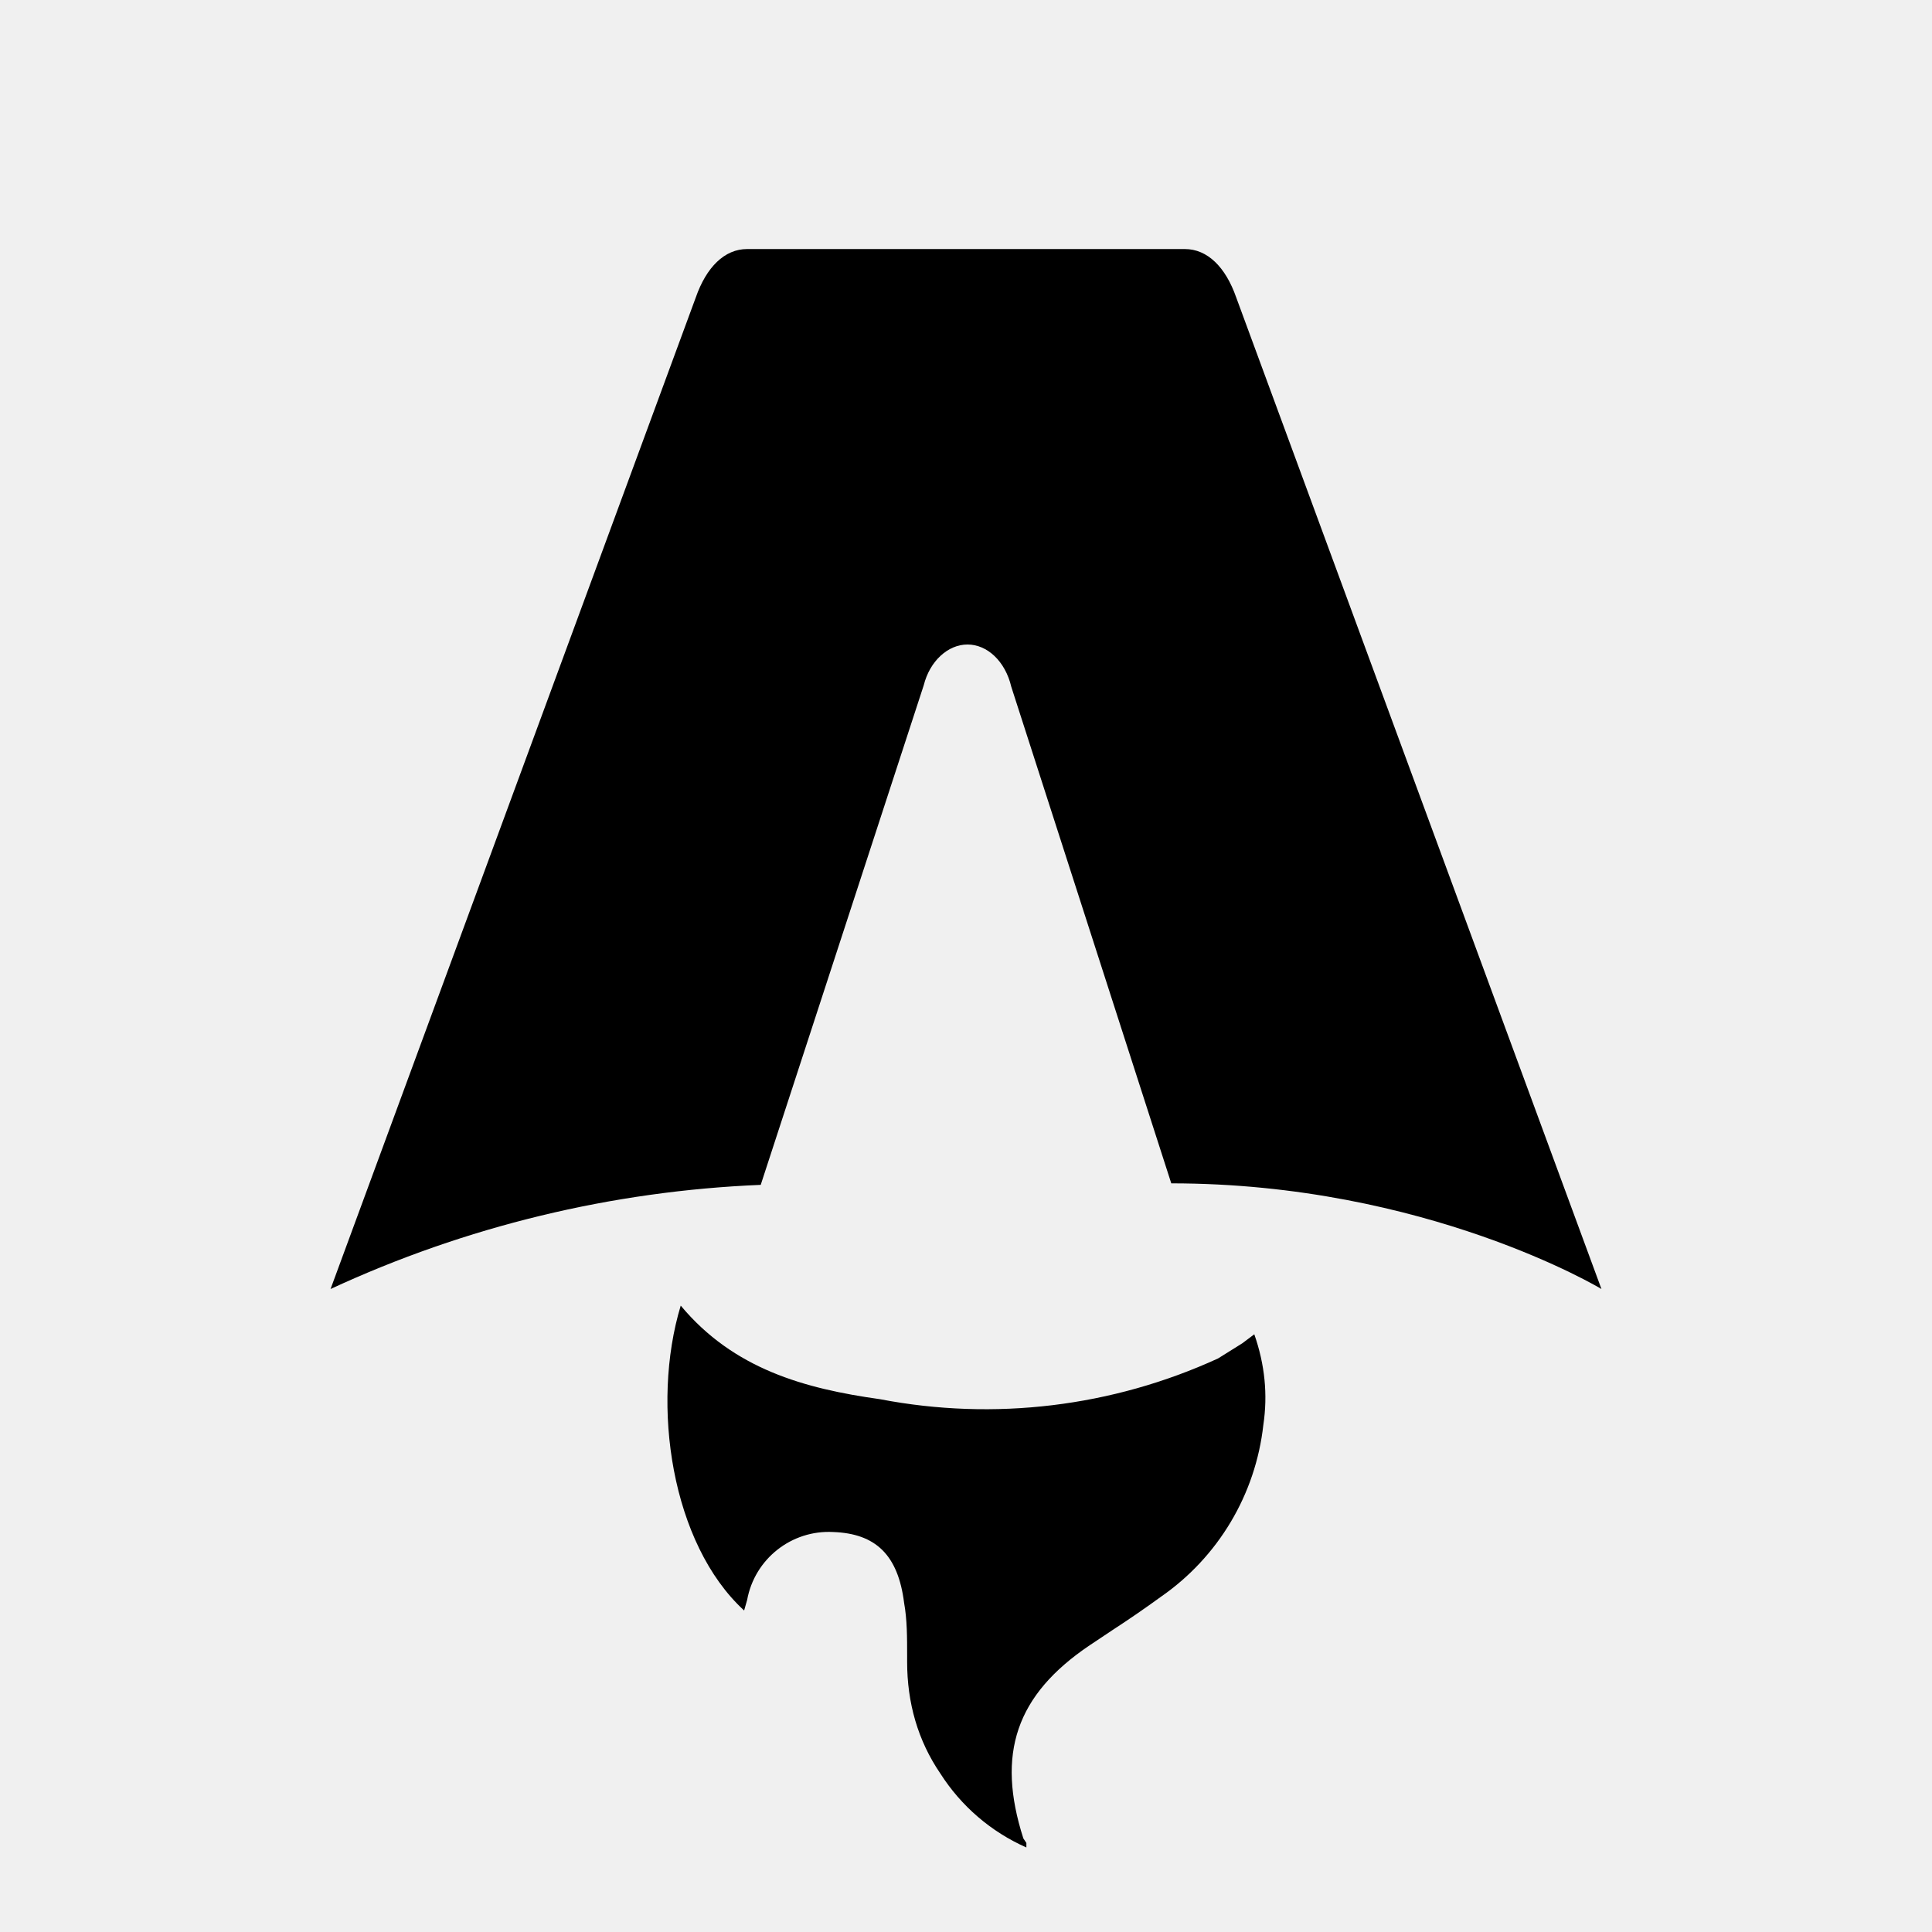
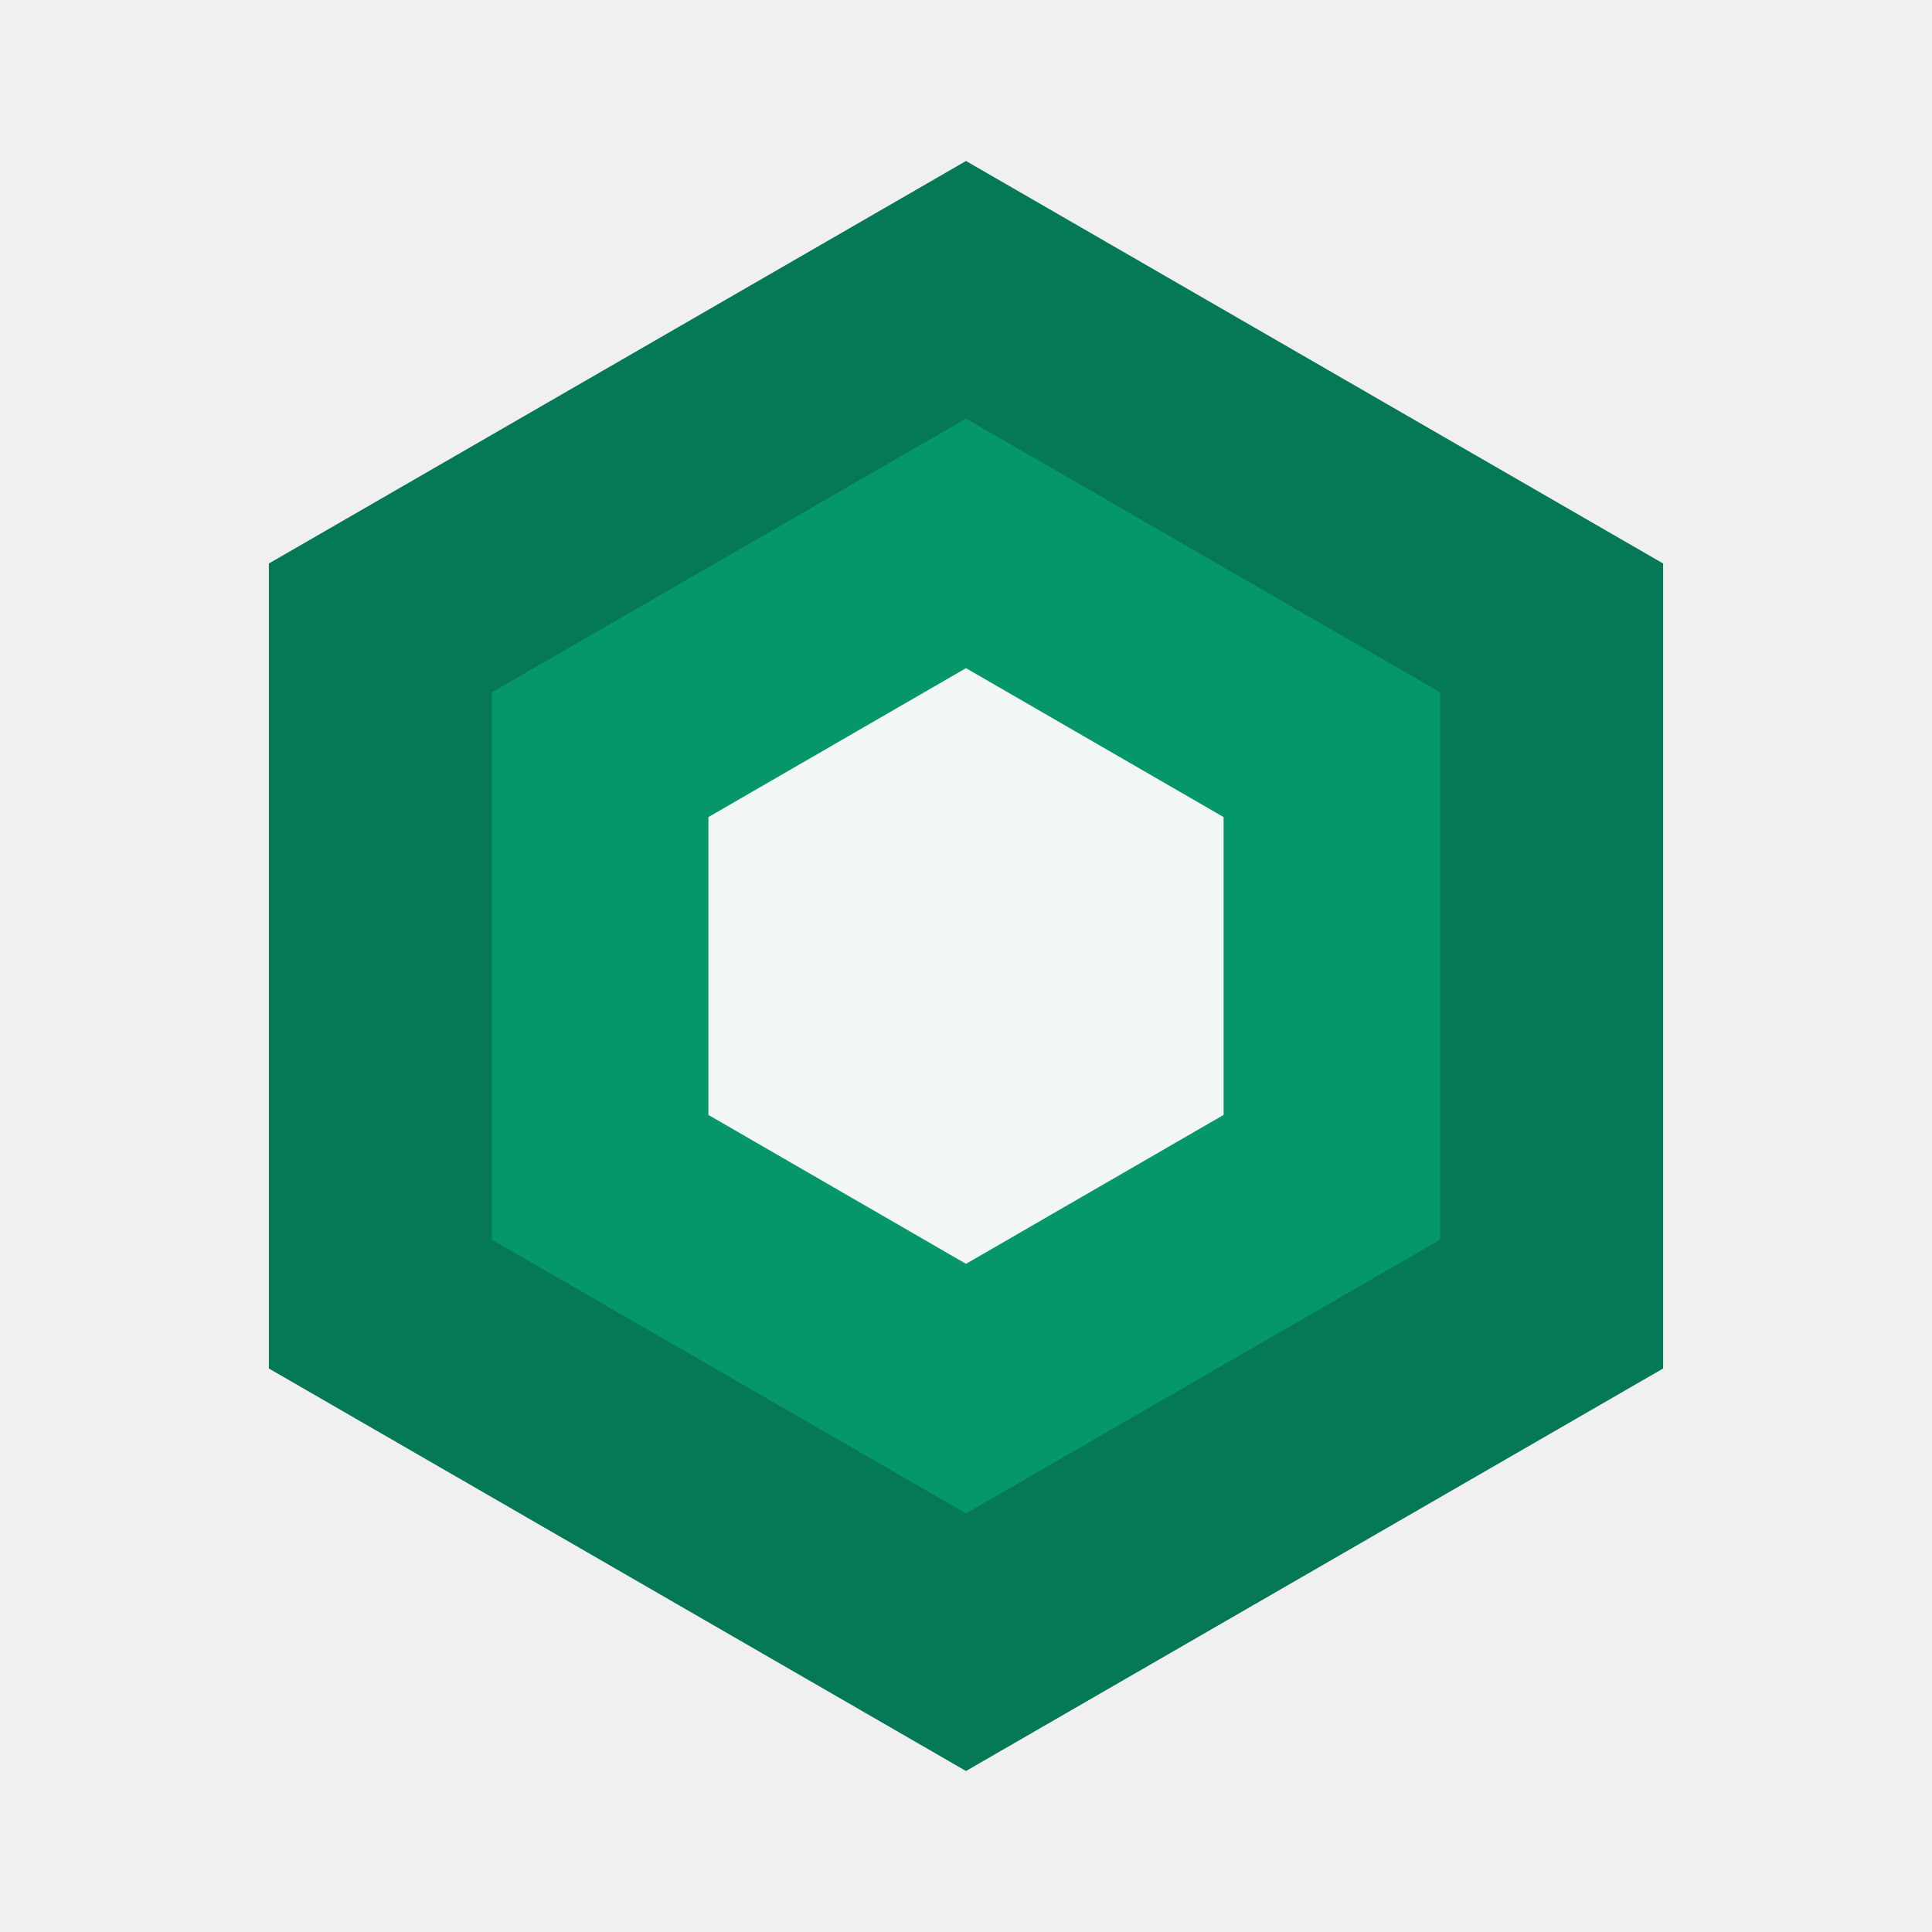
- <svg xmlns="http://www.w3.org/2000/svg" fill="none" viewBox="0 0 128 128">
-   <path d="M50.4 78.5a75.1 75.1 0 0 0-28.5 6.9l24.2-65.7c.7-2 1.9-3.2 3.4-3.2h29c1.5 0 2.7 1.2 3.4 3.2l24.2 65.7s-11.6-7-28.5-7L67 45.5c-.4-1.7-1.6-2.8-2.9-2.8-1.3 0-2.5 1.1-2.9 2.7L50.4 78.5Zm-1.1 28.2Zm-4.2-20.2c-2 6.6-.6 15.8 4.2 20.2a17.5 17.5 0 0 1 .2-.7 5.5 5.5 0 0 1 5.7-4.5c2.8.1 4.3 1.5 4.7 4.7.2 1.1.2 2.3.2 3.5v.4c0 2.7.7 5.2 2.2 7.4a13 13 0 0 0 5.7 4.9v-.3l-.2-.3c-1.8-5.6-.5-9.5 4.4-12.8l1.5-1a73 73 0 0 0 3.2-2.2 16 16 0 0 0 6.8-11.4c.3-2 .1-4-.6-6l-.8.6-1.6 1a37 37 0 0 1-22.4 2.7c-5-.7-9.7-2-13.2-6.2Z" />
-   <style>
-         path { fill: #000; }
-         @media (prefers-color-scheme: dark) {
-             path { fill: #FFF; }
-         }
-     </style>
+ <svg xmlns="http://www.w3.org/2000/svg" viewBox="0 0 24 24">
+   <path fill="#047857" d="M12 2 20.66 7v10L12 22 3.34 17V7Z" />
+   <path fill="#059669" d="M12 5.2 17.89 8.6v6.8L12 18.8 6.11 15.4V8.6Z" />
+   <path fill="#f2f7f5" d="M12 8.3l3.2 1.85v3.7L12 15.7l-3.2-1.85v-3.7Z" />
</svg>
